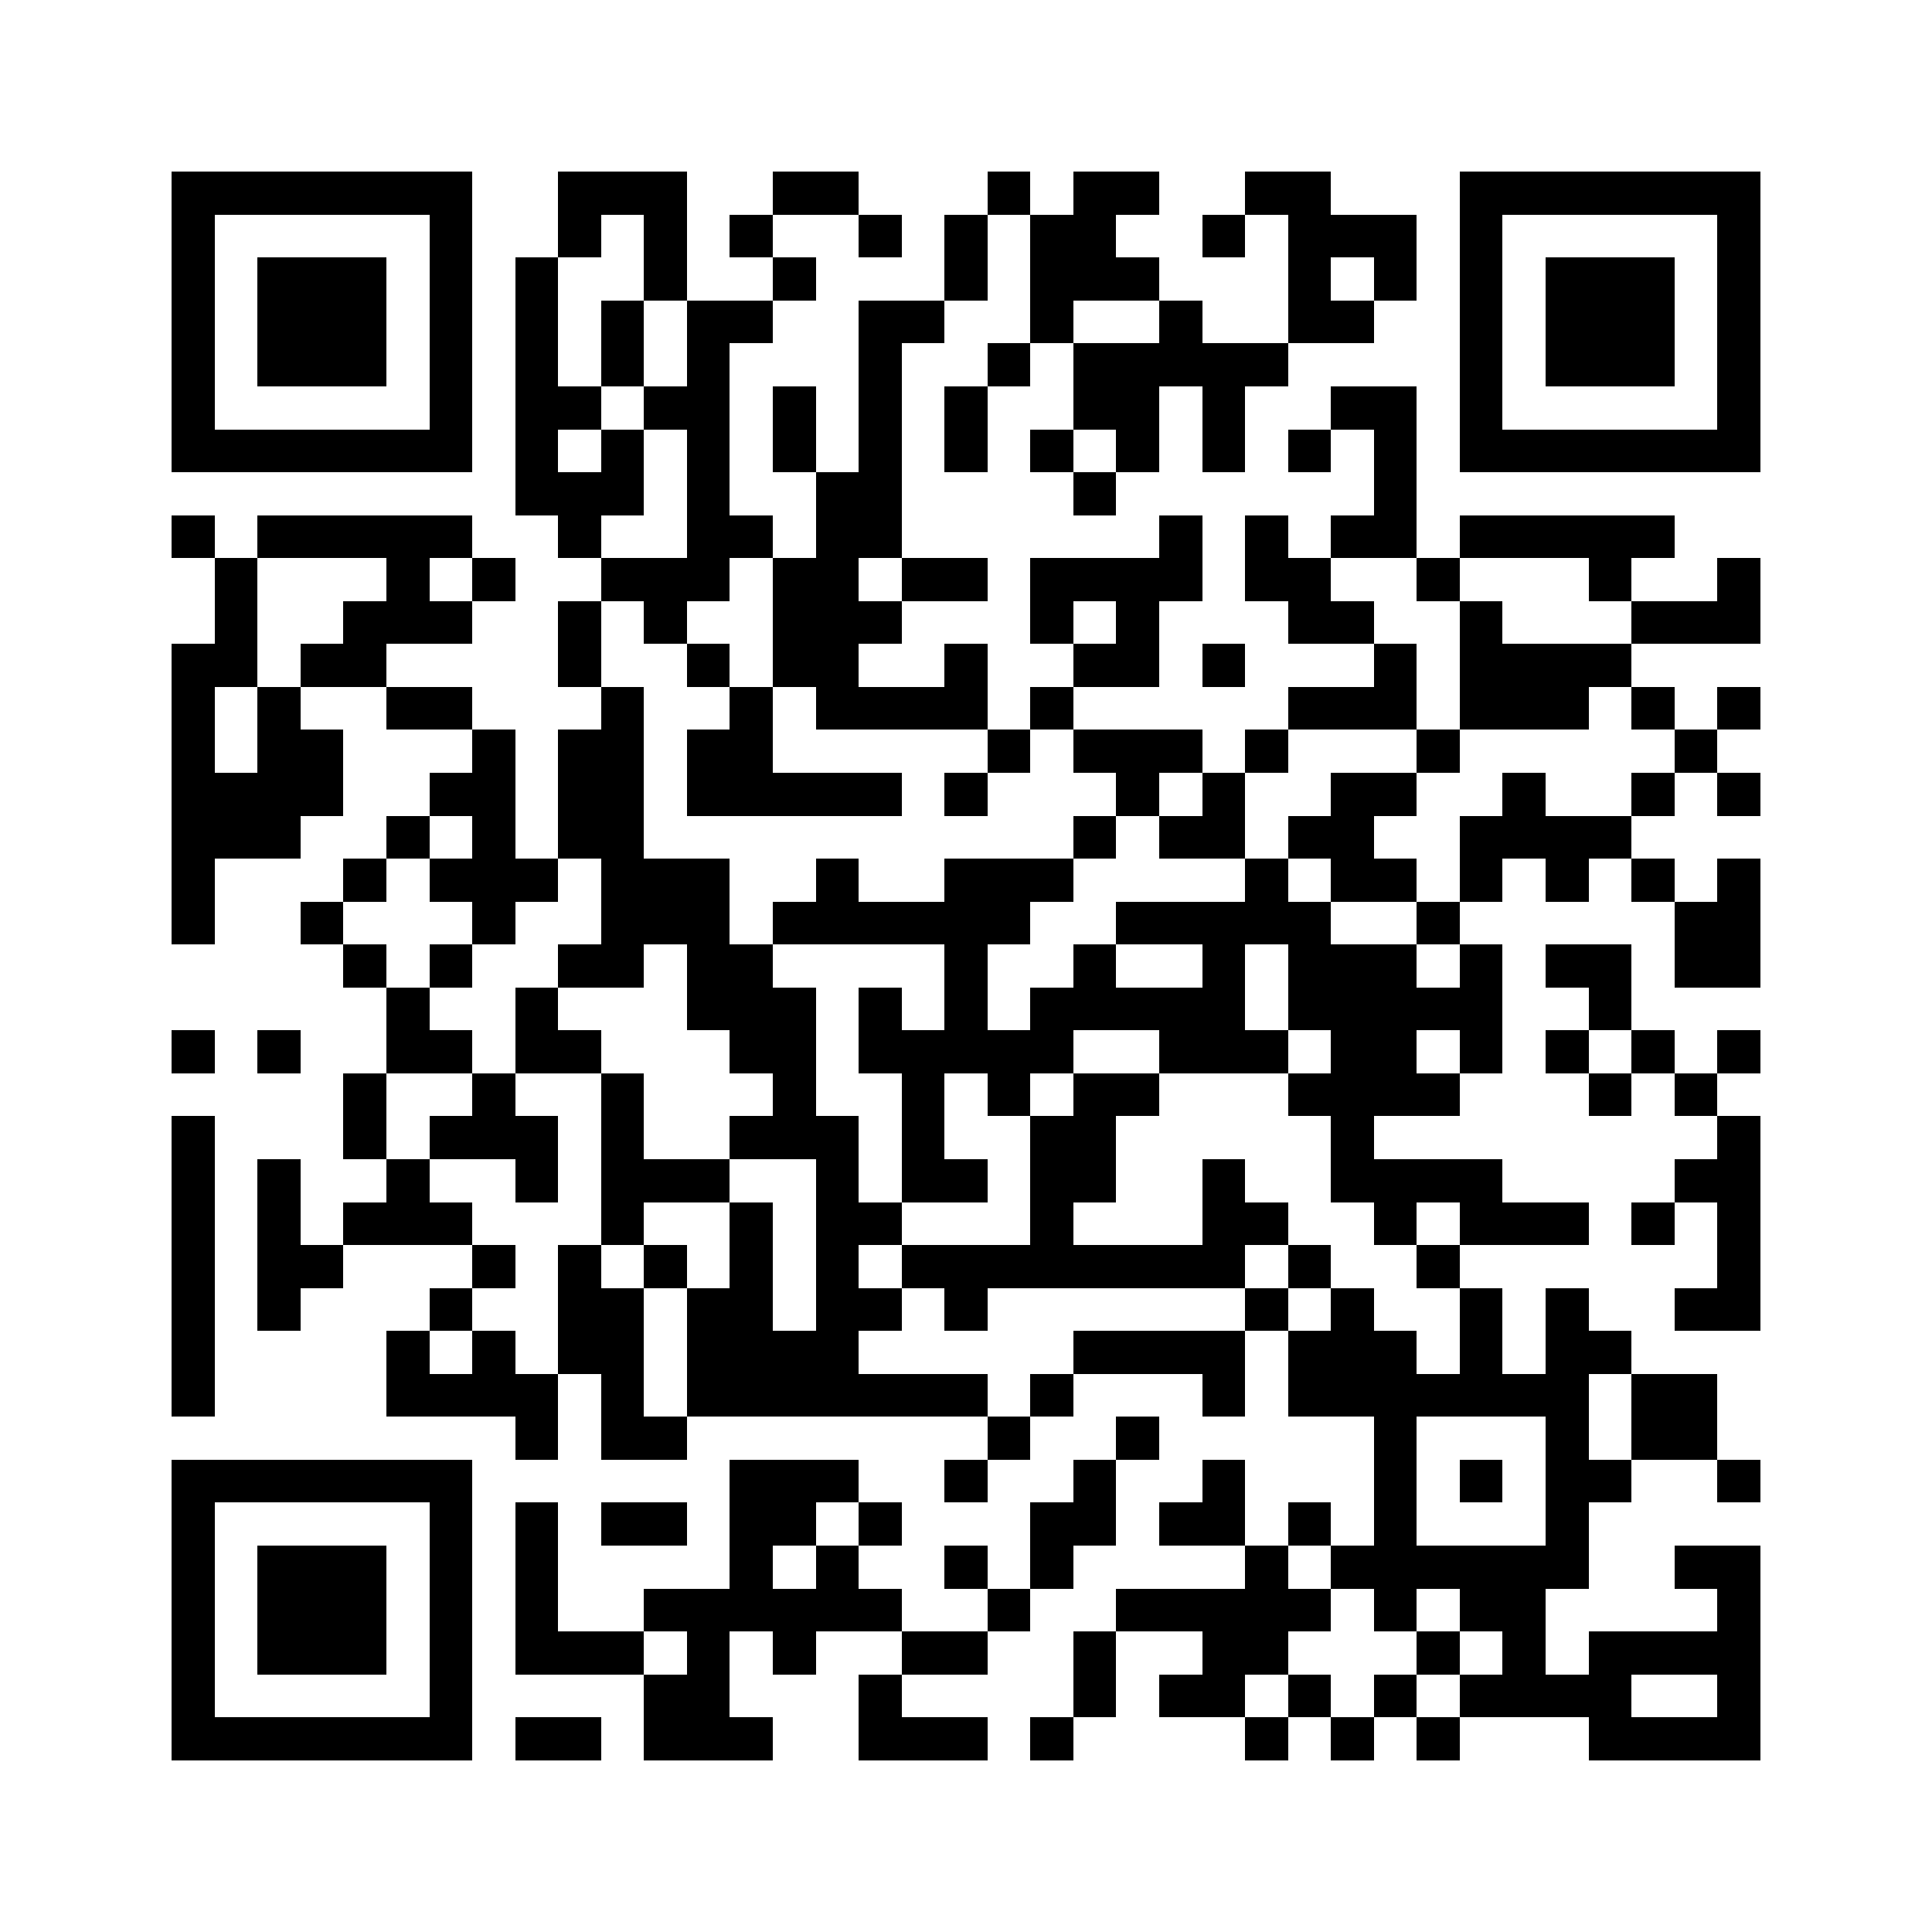
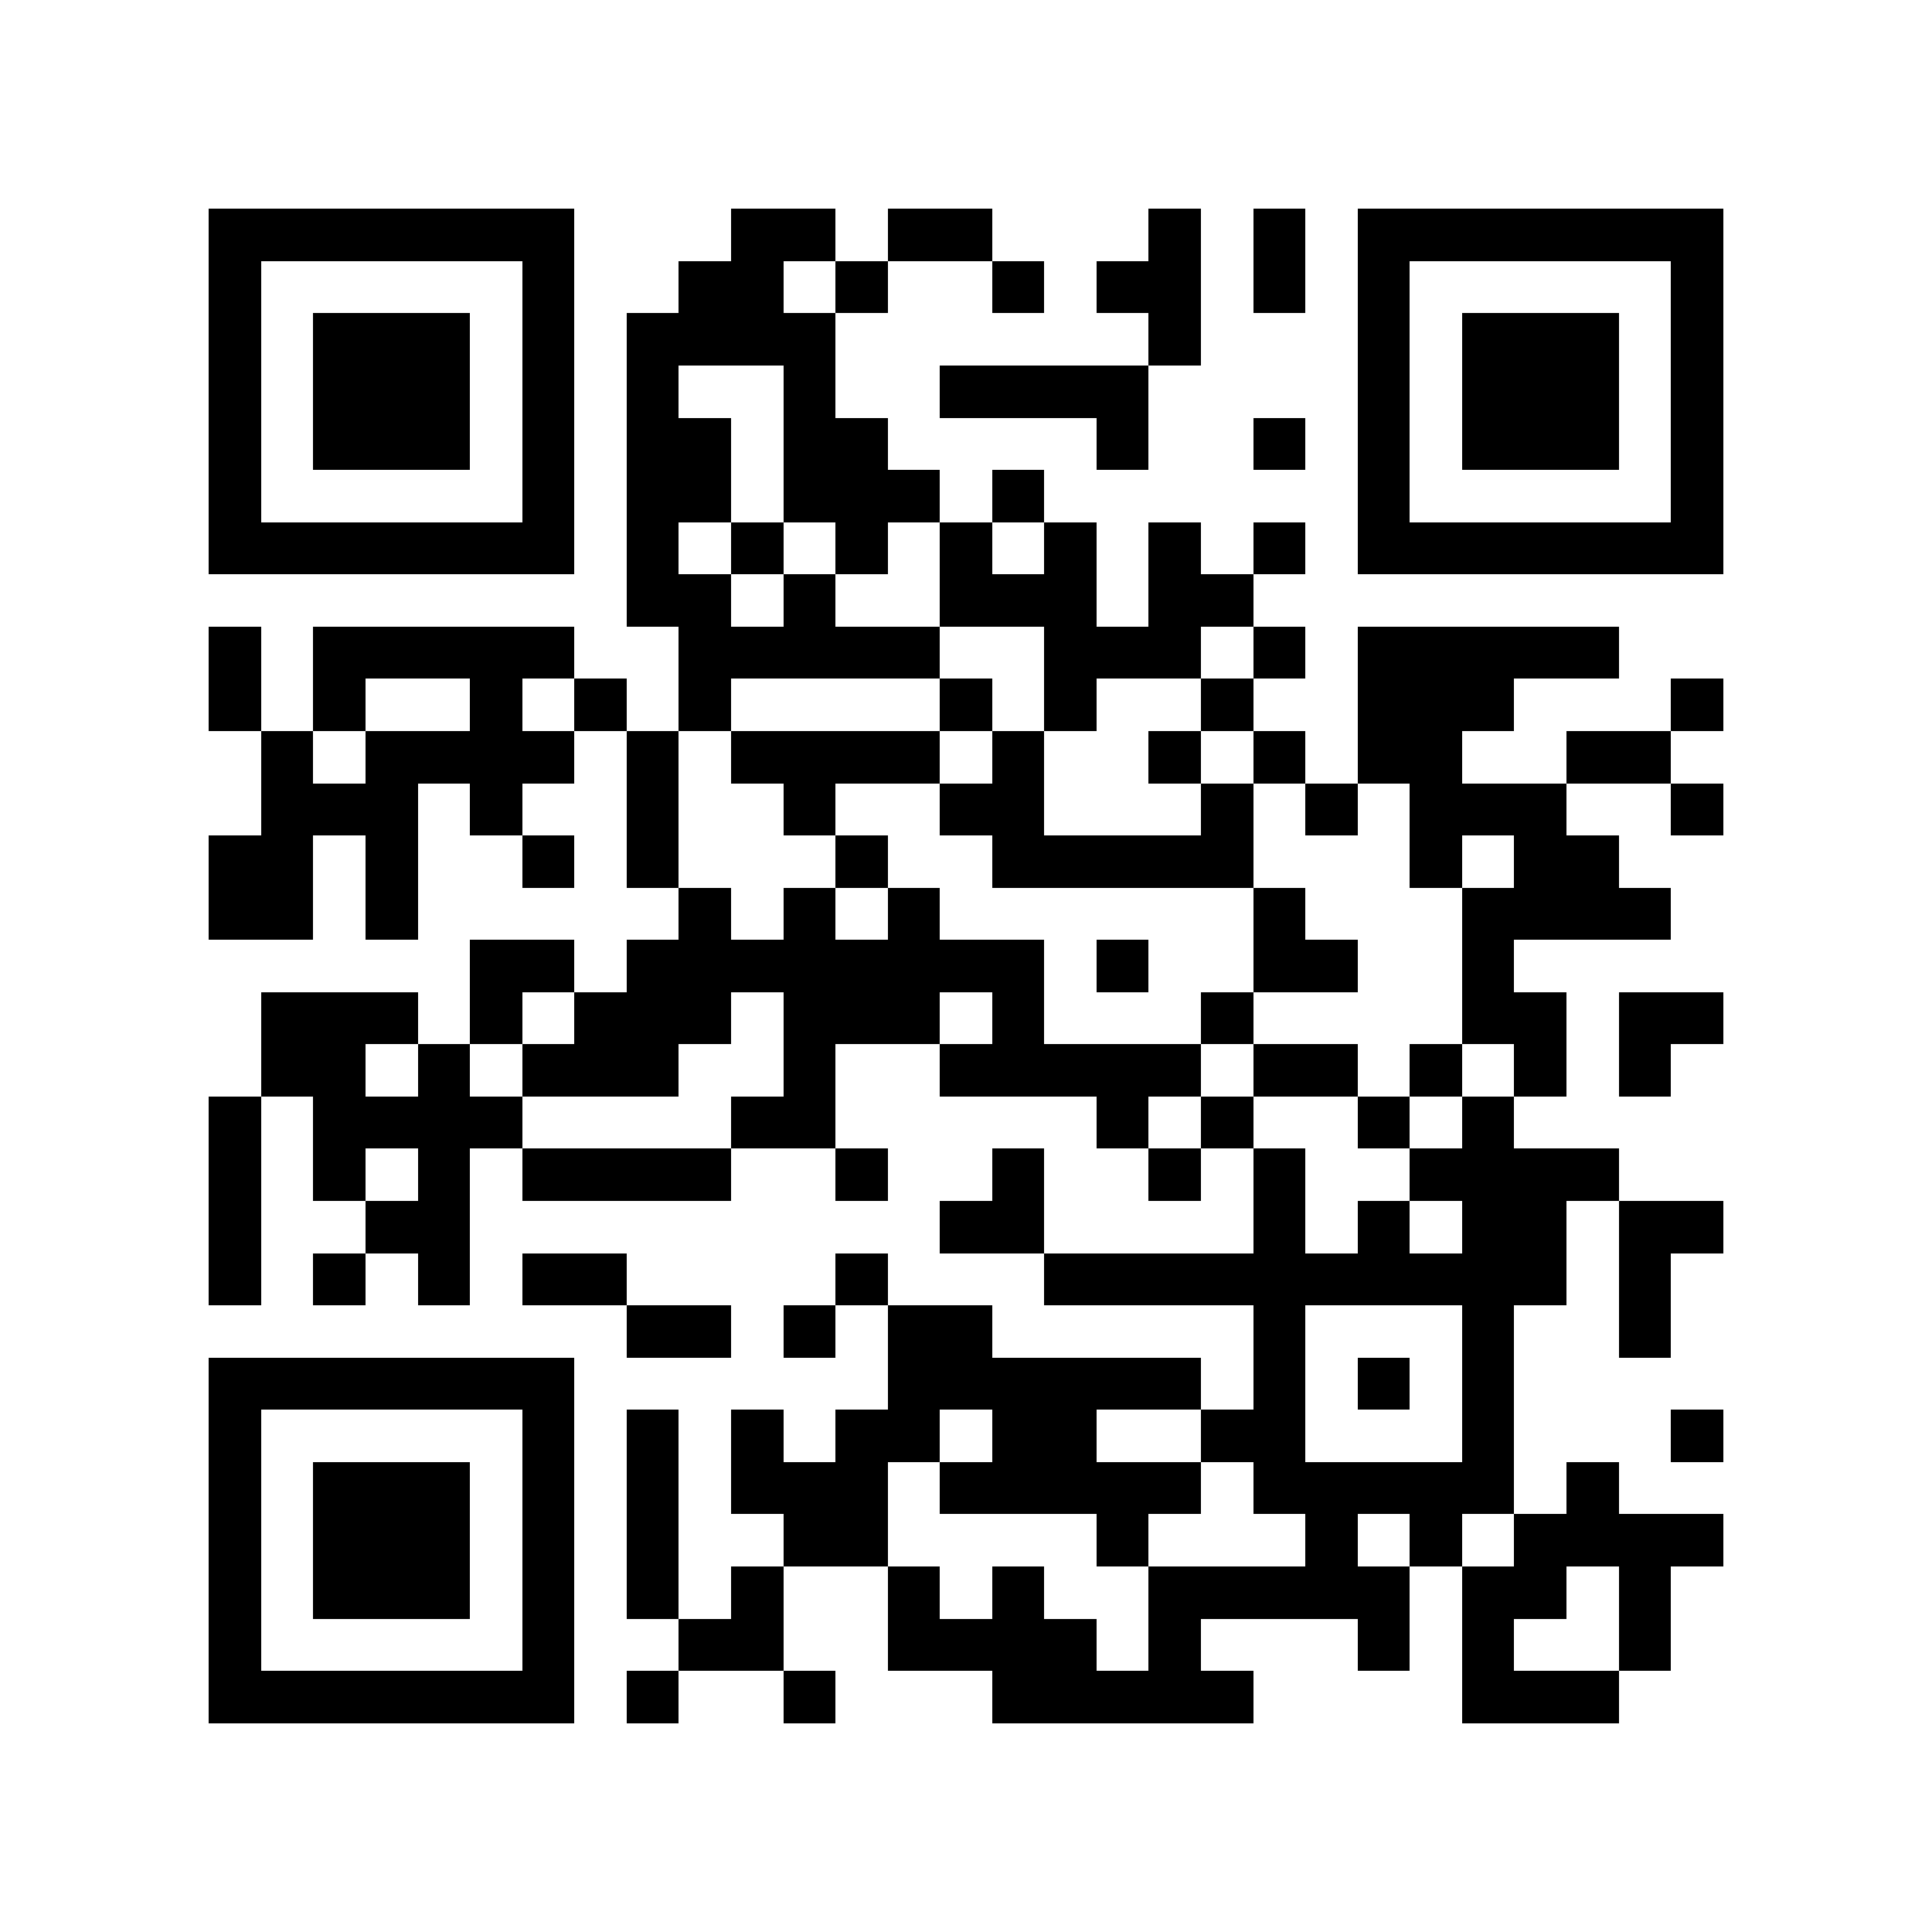
- <svg xmlns="http://www.w3.org/2000/svg" viewBox="0 0 45 45" width="360" height="360" shape-rendering="crispEdges">
+ <svg xmlns="http://www.w3.org/2000/svg" viewBox="0 0 37 37" width="360" height="360" shape-rendering="crispEdges">
  <rect width="100%" height="100%" fill="#fff" />
-   <path d="M4 4h1v1h-1zM5 4h1v1h-1zM6 4h1v1h-1zM7 4h1v1h-1zM8 4h1v1h-1zM9 4h1v1h-1zM10 4h1v1h-1zM13 4h1v1h-1zM14 4h1v1h-1zM15 4h1v1h-1zM18 4h1v1h-1zM19 4h1v1h-1zM23 4h1v1h-1zM25 4h1v1h-1zM26 4h1v1h-1zM29 4h1v1h-1zM30 4h1v1h-1zM34 4h1v1h-1zM35 4h1v1h-1zM36 4h1v1h-1zM37 4h1v1h-1zM38 4h1v1h-1zM39 4h1v1h-1zM40 4h1v1h-1zM4 5h1v1h-1zM10 5h1v1h-1zM13 5h1v1h-1zM15 5h1v1h-1zM17 5h1v1h-1zM20 5h1v1h-1zM22 5h1v1h-1zM24 5h1v1h-1zM25 5h1v1h-1zM28 5h1v1h-1zM30 5h1v1h-1zM31 5h1v1h-1zM32 5h1v1h-1zM34 5h1v1h-1zM40 5h1v1h-1zM4 6h1v1h-1zM6 6h1v1h-1zM7 6h1v1h-1zM8 6h1v1h-1zM10 6h1v1h-1zM12 6h1v1h-1zM15 6h1v1h-1zM18 6h1v1h-1zM22 6h1v1h-1zM24 6h1v1h-1zM25 6h1v1h-1zM26 6h1v1h-1zM30 6h1v1h-1zM32 6h1v1h-1zM34 6h1v1h-1zM36 6h1v1h-1zM37 6h1v1h-1zM38 6h1v1h-1zM40 6h1v1h-1zM4 7h1v1h-1zM6 7h1v1h-1zM7 7h1v1h-1zM8 7h1v1h-1zM10 7h1v1h-1zM12 7h1v1h-1zM14 7h1v1h-1zM16 7h1v1h-1zM17 7h1v1h-1zM20 7h1v1h-1zM21 7h1v1h-1zM24 7h1v1h-1zM27 7h1v1h-1zM30 7h1v1h-1zM31 7h1v1h-1zM34 7h1v1h-1zM36 7h1v1h-1zM37 7h1v1h-1zM38 7h1v1h-1zM40 7h1v1h-1zM4 8h1v1h-1zM6 8h1v1h-1zM7 8h1v1h-1zM8 8h1v1h-1zM10 8h1v1h-1zM12 8h1v1h-1zM14 8h1v1h-1zM16 8h1v1h-1zM20 8h1v1h-1zM23 8h1v1h-1zM25 8h1v1h-1zM26 8h1v1h-1zM27 8h1v1h-1zM28 8h1v1h-1zM29 8h1v1h-1zM34 8h1v1h-1zM36 8h1v1h-1zM37 8h1v1h-1zM38 8h1v1h-1zM40 8h1v1h-1zM4 9h1v1h-1zM10 9h1v1h-1zM12 9h1v1h-1zM13 9h1v1h-1zM15 9h1v1h-1zM16 9h1v1h-1zM18 9h1v1h-1zM20 9h1v1h-1zM22 9h1v1h-1zM25 9h1v1h-1zM26 9h1v1h-1zM28 9h1v1h-1zM31 9h1v1h-1zM32 9h1v1h-1zM34 9h1v1h-1zM40 9h1v1h-1zM4 10h1v1h-1zM5 10h1v1h-1zM6 10h1v1h-1zM7 10h1v1h-1zM8 10h1v1h-1zM9 10h1v1h-1zM10 10h1v1h-1zM12 10h1v1h-1zM14 10h1v1h-1zM16 10h1v1h-1zM18 10h1v1h-1zM20 10h1v1h-1zM22 10h1v1h-1zM24 10h1v1h-1zM26 10h1v1h-1zM28 10h1v1h-1zM30 10h1v1h-1zM32 10h1v1h-1zM34 10h1v1h-1zM35 10h1v1h-1zM36 10h1v1h-1zM37 10h1v1h-1zM38 10h1v1h-1zM39 10h1v1h-1zM40 10h1v1h-1zM12 11h1v1h-1zM13 11h1v1h-1zM14 11h1v1h-1zM16 11h1v1h-1zM19 11h1v1h-1zM20 11h1v1h-1zM25 11h1v1h-1zM32 11h1v1h-1zM4 12h1v1h-1zM6 12h1v1h-1zM7 12h1v1h-1zM8 12h1v1h-1zM9 12h1v1h-1zM10 12h1v1h-1zM13 12h1v1h-1zM16 12h1v1h-1zM17 12h1v1h-1zM19 12h1v1h-1zM20 12h1v1h-1zM27 12h1v1h-1zM29 12h1v1h-1zM31 12h1v1h-1zM32 12h1v1h-1zM34 12h1v1h-1zM35 12h1v1h-1zM36 12h1v1h-1zM37 12h1v1h-1zM38 12h1v1h-1zM5 13h1v1h-1zM9 13h1v1h-1zM11 13h1v1h-1zM14 13h1v1h-1zM15 13h1v1h-1zM16 13h1v1h-1zM18 13h1v1h-1zM19 13h1v1h-1zM21 13h1v1h-1zM22 13h1v1h-1zM24 13h1v1h-1zM25 13h1v1h-1zM26 13h1v1h-1zM27 13h1v1h-1zM29 13h1v1h-1zM30 13h1v1h-1zM33 13h1v1h-1zM37 13h1v1h-1zM40 13h1v1h-1zM5 14h1v1h-1zM8 14h1v1h-1zM9 14h1v1h-1zM10 14h1v1h-1zM13 14h1v1h-1zM15 14h1v1h-1zM18 14h1v1h-1zM19 14h1v1h-1zM20 14h1v1h-1zM24 14h1v1h-1zM26 14h1v1h-1zM30 14h1v1h-1zM31 14h1v1h-1zM34 14h1v1h-1zM38 14h1v1h-1zM39 14h1v1h-1zM40 14h1v1h-1zM4 15h1v1h-1zM5 15h1v1h-1zM7 15h1v1h-1zM8 15h1v1h-1zM13 15h1v1h-1zM16 15h1v1h-1zM18 15h1v1h-1zM19 15h1v1h-1zM22 15h1v1h-1zM25 15h1v1h-1zM26 15h1v1h-1zM28 15h1v1h-1zM32 15h1v1h-1zM34 15h1v1h-1zM35 15h1v1h-1zM36 15h1v1h-1zM37 15h1v1h-1zM4 16h1v1h-1zM6 16h1v1h-1zM9 16h1v1h-1zM10 16h1v1h-1zM14 16h1v1h-1zM17 16h1v1h-1zM19 16h1v1h-1zM20 16h1v1h-1zM21 16h1v1h-1zM22 16h1v1h-1zM24 16h1v1h-1zM30 16h1v1h-1zM31 16h1v1h-1zM32 16h1v1h-1zM34 16h1v1h-1zM35 16h1v1h-1zM36 16h1v1h-1zM38 16h1v1h-1zM40 16h1v1h-1zM4 17h1v1h-1zM6 17h1v1h-1zM7 17h1v1h-1zM11 17h1v1h-1zM13 17h1v1h-1zM14 17h1v1h-1zM16 17h1v1h-1zM17 17h1v1h-1zM23 17h1v1h-1zM25 17h1v1h-1zM26 17h1v1h-1zM27 17h1v1h-1zM29 17h1v1h-1zM33 17h1v1h-1zM39 17h1v1h-1zM4 18h1v1h-1zM5 18h1v1h-1zM6 18h1v1h-1zM7 18h1v1h-1zM10 18h1v1h-1zM11 18h1v1h-1zM13 18h1v1h-1zM14 18h1v1h-1zM16 18h1v1h-1zM17 18h1v1h-1zM18 18h1v1h-1zM19 18h1v1h-1zM20 18h1v1h-1zM22 18h1v1h-1zM26 18h1v1h-1zM28 18h1v1h-1zM31 18h1v1h-1zM32 18h1v1h-1zM35 18h1v1h-1zM38 18h1v1h-1zM40 18h1v1h-1zM4 19h1v1h-1zM5 19h1v1h-1zM6 19h1v1h-1zM9 19h1v1h-1zM11 19h1v1h-1zM13 19h1v1h-1zM14 19h1v1h-1zM25 19h1v1h-1zM27 19h1v1h-1zM28 19h1v1h-1zM30 19h1v1h-1zM31 19h1v1h-1zM34 19h1v1h-1zM35 19h1v1h-1zM36 19h1v1h-1zM37 19h1v1h-1zM4 20h1v1h-1zM8 20h1v1h-1zM10 20h1v1h-1zM11 20h1v1h-1zM12 20h1v1h-1zM14 20h1v1h-1zM15 20h1v1h-1zM16 20h1v1h-1zM19 20h1v1h-1zM22 20h1v1h-1zM23 20h1v1h-1zM24 20h1v1h-1zM29 20h1v1h-1zM31 20h1v1h-1zM32 20h1v1h-1zM34 20h1v1h-1zM36 20h1v1h-1zM38 20h1v1h-1zM40 20h1v1h-1zM4 21h1v1h-1zM7 21h1v1h-1zM11 21h1v1h-1zM14 21h1v1h-1zM15 21h1v1h-1zM16 21h1v1h-1zM18 21h1v1h-1zM19 21h1v1h-1zM20 21h1v1h-1zM21 21h1v1h-1zM22 21h1v1h-1zM23 21h1v1h-1zM26 21h1v1h-1zM27 21h1v1h-1zM28 21h1v1h-1zM29 21h1v1h-1zM30 21h1v1h-1zM33 21h1v1h-1zM39 21h1v1h-1zM40 21h1v1h-1zM8 22h1v1h-1zM10 22h1v1h-1zM13 22h1v1h-1zM14 22h1v1h-1zM16 22h1v1h-1zM17 22h1v1h-1zM22 22h1v1h-1zM25 22h1v1h-1zM28 22h1v1h-1zM30 22h1v1h-1zM31 22h1v1h-1zM32 22h1v1h-1zM34 22h1v1h-1zM36 22h1v1h-1zM37 22h1v1h-1zM39 22h1v1h-1zM40 22h1v1h-1zM9 23h1v1h-1zM12 23h1v1h-1zM16 23h1v1h-1zM17 23h1v1h-1zM18 23h1v1h-1zM20 23h1v1h-1zM22 23h1v1h-1zM24 23h1v1h-1zM25 23h1v1h-1zM26 23h1v1h-1zM27 23h1v1h-1zM28 23h1v1h-1zM30 23h1v1h-1zM31 23h1v1h-1zM32 23h1v1h-1zM33 23h1v1h-1zM34 23h1v1h-1zM37 23h1v1h-1zM4 24h1v1h-1zM6 24h1v1h-1zM9 24h1v1h-1zM10 24h1v1h-1zM12 24h1v1h-1zM13 24h1v1h-1zM17 24h1v1h-1zM18 24h1v1h-1zM20 24h1v1h-1zM21 24h1v1h-1zM22 24h1v1h-1zM23 24h1v1h-1zM24 24h1v1h-1zM27 24h1v1h-1zM28 24h1v1h-1zM29 24h1v1h-1zM31 24h1v1h-1zM32 24h1v1h-1zM34 24h1v1h-1zM36 24h1v1h-1zM38 24h1v1h-1zM40 24h1v1h-1zM8 25h1v1h-1zM11 25h1v1h-1zM14 25h1v1h-1zM18 25h1v1h-1zM21 25h1v1h-1zM23 25h1v1h-1zM25 25h1v1h-1zM26 25h1v1h-1zM30 25h1v1h-1zM31 25h1v1h-1zM32 25h1v1h-1zM33 25h1v1h-1zM37 25h1v1h-1zM39 25h1v1h-1zM4 26h1v1h-1zM8 26h1v1h-1zM10 26h1v1h-1zM11 26h1v1h-1zM12 26h1v1h-1zM14 26h1v1h-1zM17 26h1v1h-1zM18 26h1v1h-1zM19 26h1v1h-1zM21 26h1v1h-1zM24 26h1v1h-1zM25 26h1v1h-1zM31 26h1v1h-1zM40 26h1v1h-1zM4 27h1v1h-1zM6 27h1v1h-1zM9 27h1v1h-1zM12 27h1v1h-1zM14 27h1v1h-1zM15 27h1v1h-1zM16 27h1v1h-1zM19 27h1v1h-1zM21 27h1v1h-1zM22 27h1v1h-1zM24 27h1v1h-1zM25 27h1v1h-1zM28 27h1v1h-1zM31 27h1v1h-1zM32 27h1v1h-1zM33 27h1v1h-1zM34 27h1v1h-1zM39 27h1v1h-1zM40 27h1v1h-1zM4 28h1v1h-1zM6 28h1v1h-1zM8 28h1v1h-1zM9 28h1v1h-1zM10 28h1v1h-1zM14 28h1v1h-1zM17 28h1v1h-1zM19 28h1v1h-1zM20 28h1v1h-1zM24 28h1v1h-1zM28 28h1v1h-1zM29 28h1v1h-1zM32 28h1v1h-1zM34 28h1v1h-1zM35 28h1v1h-1zM36 28h1v1h-1zM38 28h1v1h-1zM40 28h1v1h-1zM4 29h1v1h-1zM6 29h1v1h-1zM7 29h1v1h-1zM11 29h1v1h-1zM13 29h1v1h-1zM15 29h1v1h-1zM17 29h1v1h-1zM19 29h1v1h-1zM21 29h1v1h-1zM22 29h1v1h-1zM23 29h1v1h-1zM24 29h1v1h-1zM25 29h1v1h-1zM26 29h1v1h-1zM27 29h1v1h-1zM28 29h1v1h-1zM30 29h1v1h-1zM33 29h1v1h-1zM40 29h1v1h-1zM4 30h1v1h-1zM6 30h1v1h-1zM10 30h1v1h-1zM13 30h1v1h-1zM14 30h1v1h-1zM16 30h1v1h-1zM17 30h1v1h-1zM19 30h1v1h-1zM20 30h1v1h-1zM22 30h1v1h-1zM29 30h1v1h-1zM31 30h1v1h-1zM34 30h1v1h-1zM36 30h1v1h-1zM39 30h1v1h-1zM40 30h1v1h-1zM4 31h1v1h-1zM9 31h1v1h-1zM11 31h1v1h-1zM13 31h1v1h-1zM14 31h1v1h-1zM16 31h1v1h-1zM17 31h1v1h-1zM18 31h1v1h-1zM19 31h1v1h-1zM25 31h1v1h-1zM26 31h1v1h-1zM27 31h1v1h-1zM28 31h1v1h-1zM30 31h1v1h-1zM31 31h1v1h-1zM32 31h1v1h-1zM34 31h1v1h-1zM36 31h1v1h-1zM37 31h1v1h-1zM4 32h1v1h-1zM9 32h1v1h-1zM10 32h1v1h-1zM11 32h1v1h-1zM12 32h1v1h-1zM14 32h1v1h-1zM16 32h1v1h-1zM17 32h1v1h-1zM18 32h1v1h-1zM19 32h1v1h-1zM20 32h1v1h-1zM21 32h1v1h-1zM22 32h1v1h-1zM24 32h1v1h-1zM28 32h1v1h-1zM30 32h1v1h-1zM31 32h1v1h-1zM32 32h1v1h-1zM33 32h1v1h-1zM34 32h1v1h-1zM35 32h1v1h-1zM36 32h1v1h-1zM38 32h1v1h-1zM39 32h1v1h-1zM12 33h1v1h-1zM14 33h1v1h-1zM15 33h1v1h-1zM23 33h1v1h-1zM26 33h1v1h-1zM32 33h1v1h-1zM36 33h1v1h-1zM38 33h1v1h-1zM39 33h1v1h-1zM4 34h1v1h-1zM5 34h1v1h-1zM6 34h1v1h-1zM7 34h1v1h-1zM8 34h1v1h-1zM9 34h1v1h-1zM10 34h1v1h-1zM17 34h1v1h-1zM18 34h1v1h-1zM19 34h1v1h-1zM22 34h1v1h-1zM25 34h1v1h-1zM28 34h1v1h-1zM32 34h1v1h-1zM34 34h1v1h-1zM36 34h1v1h-1zM37 34h1v1h-1zM40 34h1v1h-1zM4 35h1v1h-1zM10 35h1v1h-1zM12 35h1v1h-1zM14 35h1v1h-1zM15 35h1v1h-1zM17 35h1v1h-1zM18 35h1v1h-1zM20 35h1v1h-1zM24 35h1v1h-1zM25 35h1v1h-1zM27 35h1v1h-1zM28 35h1v1h-1zM30 35h1v1h-1zM32 35h1v1h-1zM36 35h1v1h-1zM4 36h1v1h-1zM6 36h1v1h-1zM7 36h1v1h-1zM8 36h1v1h-1zM10 36h1v1h-1zM12 36h1v1h-1zM17 36h1v1h-1zM19 36h1v1h-1zM22 36h1v1h-1zM24 36h1v1h-1zM29 36h1v1h-1zM31 36h1v1h-1zM32 36h1v1h-1zM33 36h1v1h-1zM34 36h1v1h-1zM35 36h1v1h-1zM36 36h1v1h-1zM39 36h1v1h-1zM40 36h1v1h-1zM4 37h1v1h-1zM6 37h1v1h-1zM7 37h1v1h-1zM8 37h1v1h-1zM10 37h1v1h-1zM12 37h1v1h-1zM15 37h1v1h-1zM16 37h1v1h-1zM17 37h1v1h-1zM18 37h1v1h-1zM19 37h1v1h-1zM20 37h1v1h-1zM23 37h1v1h-1zM26 37h1v1h-1zM27 37h1v1h-1zM28 37h1v1h-1zM29 37h1v1h-1zM30 37h1v1h-1zM32 37h1v1h-1zM34 37h1v1h-1zM35 37h1v1h-1zM40 37h1v1h-1zM4 38h1v1h-1zM6 38h1v1h-1zM7 38h1v1h-1zM8 38h1v1h-1zM10 38h1v1h-1zM12 38h1v1h-1zM13 38h1v1h-1zM14 38h1v1h-1zM16 38h1v1h-1zM18 38h1v1h-1zM21 38h1v1h-1zM22 38h1v1h-1zM25 38h1v1h-1zM28 38h1v1h-1zM29 38h1v1h-1zM33 38h1v1h-1zM35 38h1v1h-1zM37 38h1v1h-1zM38 38h1v1h-1zM39 38h1v1h-1zM40 38h1v1h-1zM4 39h1v1h-1zM10 39h1v1h-1zM15 39h1v1h-1zM16 39h1v1h-1zM20 39h1v1h-1zM25 39h1v1h-1zM27 39h1v1h-1zM28 39h1v1h-1zM30 39h1v1h-1zM32 39h1v1h-1zM34 39h1v1h-1zM35 39h1v1h-1zM36 39h1v1h-1zM37 39h1v1h-1zM40 39h1v1h-1zM4 40h1v1h-1zM5 40h1v1h-1zM6 40h1v1h-1zM7 40h1v1h-1zM8 40h1v1h-1zM9 40h1v1h-1zM10 40h1v1h-1zM12 40h1v1h-1zM13 40h1v1h-1zM15 40h1v1h-1zM16 40h1v1h-1zM17 40h1v1h-1zM20 40h1v1h-1zM21 40h1v1h-1zM22 40h1v1h-1zM24 40h1v1h-1zM29 40h1v1h-1zM31 40h1v1h-1zM33 40h1v1h-1zM37 40h1v1h-1zM38 40h1v1h-1zM39 40h1v1h-1zM40 40h1v1h-1z" fill="#000" />
+   <path d="M4 4h1v1h-1zM5 4h1v1h-1zM6 4h1v1h-1zM7 4h1v1h-1zM8 4h1v1h-1zM9 4h1v1h-1zM10 4h1v1h-1zM14 4h1v1h-1zM15 4h1v1h-1zM17 4h1v1h-1zM18 4h1v1h-1zM22 4h1v1h-1zM24 4h1v1h-1zM26 4h1v1h-1zM27 4h1v1h-1zM28 4h1v1h-1zM29 4h1v1h-1zM30 4h1v1h-1zM31 4h1v1h-1zM32 4h1v1h-1zM4 5h1v1h-1zM10 5h1v1h-1zM13 5h1v1h-1zM14 5h1v1h-1zM16 5h1v1h-1zM19 5h1v1h-1zM21 5h1v1h-1zM22 5h1v1h-1zM24 5h1v1h-1zM26 5h1v1h-1zM32 5h1v1h-1zM4 6h1v1h-1zM6 6h1v1h-1zM7 6h1v1h-1zM8 6h1v1h-1zM10 6h1v1h-1zM12 6h1v1h-1zM13 6h1v1h-1zM14 6h1v1h-1zM15 6h1v1h-1zM22 6h1v1h-1zM26 6h1v1h-1zM28 6h1v1h-1zM29 6h1v1h-1zM30 6h1v1h-1zM32 6h1v1h-1zM4 7h1v1h-1zM6 7h1v1h-1zM7 7h1v1h-1zM8 7h1v1h-1zM10 7h1v1h-1zM12 7h1v1h-1zM15 7h1v1h-1zM18 7h1v1h-1zM19 7h1v1h-1zM20 7h1v1h-1zM21 7h1v1h-1zM26 7h1v1h-1zM28 7h1v1h-1zM29 7h1v1h-1zM30 7h1v1h-1zM32 7h1v1h-1zM4 8h1v1h-1zM6 8h1v1h-1zM7 8h1v1h-1zM8 8h1v1h-1zM10 8h1v1h-1zM12 8h1v1h-1zM13 8h1v1h-1zM15 8h1v1h-1zM16 8h1v1h-1zM21 8h1v1h-1zM24 8h1v1h-1zM26 8h1v1h-1zM28 8h1v1h-1zM29 8h1v1h-1zM30 8h1v1h-1zM32 8h1v1h-1zM4 9h1v1h-1zM10 9h1v1h-1zM12 9h1v1h-1zM13 9h1v1h-1zM15 9h1v1h-1zM16 9h1v1h-1zM17 9h1v1h-1zM19 9h1v1h-1zM26 9h1v1h-1zM32 9h1v1h-1zM4 10h1v1h-1zM5 10h1v1h-1zM6 10h1v1h-1zM7 10h1v1h-1zM8 10h1v1h-1zM9 10h1v1h-1zM10 10h1v1h-1zM12 10h1v1h-1zM14 10h1v1h-1zM16 10h1v1h-1zM18 10h1v1h-1zM20 10h1v1h-1zM22 10h1v1h-1zM24 10h1v1h-1zM26 10h1v1h-1zM27 10h1v1h-1zM28 10h1v1h-1zM29 10h1v1h-1zM30 10h1v1h-1zM31 10h1v1h-1zM32 10h1v1h-1zM12 11h1v1h-1zM13 11h1v1h-1zM15 11h1v1h-1zM18 11h1v1h-1zM19 11h1v1h-1zM20 11h1v1h-1zM22 11h1v1h-1zM23 11h1v1h-1zM4 12h1v1h-1zM6 12h1v1h-1zM7 12h1v1h-1zM8 12h1v1h-1zM9 12h1v1h-1zM10 12h1v1h-1zM13 12h1v1h-1zM14 12h1v1h-1zM15 12h1v1h-1zM16 12h1v1h-1zM17 12h1v1h-1zM20 12h1v1h-1zM21 12h1v1h-1zM22 12h1v1h-1zM24 12h1v1h-1zM26 12h1v1h-1zM27 12h1v1h-1zM28 12h1v1h-1zM29 12h1v1h-1zM30 12h1v1h-1zM4 13h1v1h-1zM6 13h1v1h-1zM9 13h1v1h-1zM11 13h1v1h-1zM13 13h1v1h-1zM18 13h1v1h-1zM20 13h1v1h-1zM23 13h1v1h-1zM26 13h1v1h-1zM27 13h1v1h-1zM28 13h1v1h-1zM32 13h1v1h-1zM5 14h1v1h-1zM7 14h1v1h-1zM8 14h1v1h-1zM9 14h1v1h-1zM10 14h1v1h-1zM12 14h1v1h-1zM14 14h1v1h-1zM15 14h1v1h-1zM16 14h1v1h-1zM17 14h1v1h-1zM19 14h1v1h-1zM22 14h1v1h-1zM24 14h1v1h-1zM26 14h1v1h-1zM27 14h1v1h-1zM30 14h1v1h-1zM31 14h1v1h-1zM5 15h1v1h-1zM6 15h1v1h-1zM7 15h1v1h-1zM9 15h1v1h-1zM12 15h1v1h-1zM15 15h1v1h-1zM18 15h1v1h-1zM19 15h1v1h-1zM23 15h1v1h-1zM25 15h1v1h-1zM27 15h1v1h-1zM28 15h1v1h-1zM29 15h1v1h-1zM32 15h1v1h-1zM4 16h1v1h-1zM5 16h1v1h-1zM7 16h1v1h-1zM10 16h1v1h-1zM12 16h1v1h-1zM16 16h1v1h-1zM19 16h1v1h-1zM20 16h1v1h-1zM21 16h1v1h-1zM22 16h1v1h-1zM23 16h1v1h-1zM27 16h1v1h-1zM29 16h1v1h-1zM30 16h1v1h-1zM4 17h1v1h-1zM5 17h1v1h-1zM7 17h1v1h-1zM13 17h1v1h-1zM15 17h1v1h-1zM17 17h1v1h-1zM24 17h1v1h-1zM28 17h1v1h-1zM29 17h1v1h-1zM30 17h1v1h-1zM31 17h1v1h-1zM9 18h1v1h-1zM10 18h1v1h-1zM12 18h1v1h-1zM13 18h1v1h-1zM14 18h1v1h-1zM15 18h1v1h-1zM16 18h1v1h-1zM17 18h1v1h-1zM18 18h1v1h-1zM19 18h1v1h-1zM21 18h1v1h-1zM24 18h1v1h-1zM25 18h1v1h-1zM28 18h1v1h-1zM5 19h1v1h-1zM6 19h1v1h-1zM7 19h1v1h-1zM9 19h1v1h-1zM11 19h1v1h-1zM12 19h1v1h-1zM13 19h1v1h-1zM15 19h1v1h-1zM16 19h1v1h-1zM17 19h1v1h-1zM19 19h1v1h-1zM23 19h1v1h-1zM28 19h1v1h-1zM29 19h1v1h-1zM31 19h1v1h-1zM32 19h1v1h-1zM5 20h1v1h-1zM6 20h1v1h-1zM8 20h1v1h-1zM10 20h1v1h-1zM11 20h1v1h-1zM12 20h1v1h-1zM15 20h1v1h-1zM18 20h1v1h-1zM19 20h1v1h-1zM20 20h1v1h-1zM21 20h1v1h-1zM22 20h1v1h-1zM24 20h1v1h-1zM25 20h1v1h-1zM27 20h1v1h-1zM29 20h1v1h-1zM31 20h1v1h-1zM4 21h1v1h-1zM6 21h1v1h-1zM7 21h1v1h-1zM8 21h1v1h-1zM9 21h1v1h-1zM14 21h1v1h-1zM15 21h1v1h-1zM21 21h1v1h-1zM23 21h1v1h-1zM26 21h1v1h-1zM28 21h1v1h-1zM4 22h1v1h-1zM6 22h1v1h-1zM8 22h1v1h-1zM10 22h1v1h-1zM11 22h1v1h-1zM12 22h1v1h-1zM13 22h1v1h-1zM16 22h1v1h-1zM19 22h1v1h-1zM22 22h1v1h-1zM24 22h1v1h-1zM27 22h1v1h-1zM28 22h1v1h-1zM29 22h1v1h-1zM30 22h1v1h-1zM4 23h1v1h-1zM7 23h1v1h-1zM8 23h1v1h-1zM18 23h1v1h-1zM19 23h1v1h-1zM24 23h1v1h-1zM26 23h1v1h-1zM28 23h1v1h-1zM29 23h1v1h-1zM31 23h1v1h-1zM32 23h1v1h-1zM4 24h1v1h-1zM6 24h1v1h-1zM8 24h1v1h-1zM10 24h1v1h-1zM11 24h1v1h-1zM16 24h1v1h-1zM20 24h1v1h-1zM21 24h1v1h-1zM22 24h1v1h-1zM23 24h1v1h-1zM24 24h1v1h-1zM25 24h1v1h-1zM26 24h1v1h-1zM27 24h1v1h-1zM28 24h1v1h-1zM29 24h1v1h-1zM31 24h1v1h-1zM12 25h1v1h-1zM13 25h1v1h-1zM15 25h1v1h-1zM17 25h1v1h-1zM18 25h1v1h-1zM24 25h1v1h-1zM28 25h1v1h-1zM31 25h1v1h-1zM4 26h1v1h-1zM5 26h1v1h-1zM6 26h1v1h-1zM7 26h1v1h-1zM8 26h1v1h-1zM9 26h1v1h-1zM10 26h1v1h-1zM17 26h1v1h-1zM18 26h1v1h-1zM19 26h1v1h-1zM20 26h1v1h-1zM21 26h1v1h-1zM22 26h1v1h-1zM24 26h1v1h-1zM26 26h1v1h-1zM28 26h1v1h-1zM4 27h1v1h-1zM10 27h1v1h-1zM12 27h1v1h-1zM14 27h1v1h-1zM16 27h1v1h-1zM17 27h1v1h-1zM19 27h1v1h-1zM20 27h1v1h-1zM23 27h1v1h-1zM24 27h1v1h-1zM28 27h1v1h-1zM32 27h1v1h-1zM4 28h1v1h-1zM6 28h1v1h-1zM7 28h1v1h-1zM8 28h1v1h-1zM10 28h1v1h-1zM12 28h1v1h-1zM14 28h1v1h-1zM15 28h1v1h-1zM16 28h1v1h-1zM18 28h1v1h-1zM19 28h1v1h-1zM20 28h1v1h-1zM21 28h1v1h-1zM22 28h1v1h-1zM24 28h1v1h-1zM25 28h1v1h-1zM26 28h1v1h-1zM27 28h1v1h-1zM28 28h1v1h-1zM30 28h1v1h-1zM4 29h1v1h-1zM6 29h1v1h-1zM7 29h1v1h-1zM8 29h1v1h-1zM10 29h1v1h-1zM12 29h1v1h-1zM15 29h1v1h-1zM16 29h1v1h-1zM21 29h1v1h-1zM25 29h1v1h-1zM27 29h1v1h-1zM29 29h1v1h-1zM30 29h1v1h-1zM31 29h1v1h-1zM32 29h1v1h-1zM4 30h1v1h-1zM6 30h1v1h-1zM7 30h1v1h-1zM8 30h1v1h-1zM10 30h1v1h-1zM12 30h1v1h-1zM14 30h1v1h-1zM17 30h1v1h-1zM19 30h1v1h-1zM22 30h1v1h-1zM23 30h1v1h-1zM24 30h1v1h-1zM25 30h1v1h-1zM26 30h1v1h-1zM28 30h1v1h-1zM29 30h1v1h-1zM31 30h1v1h-1zM4 31h1v1h-1zM10 31h1v1h-1zM13 31h1v1h-1zM14 31h1v1h-1zM17 31h1v1h-1zM18 31h1v1h-1zM19 31h1v1h-1zM20 31h1v1h-1zM22 31h1v1h-1zM26 31h1v1h-1zM28 31h1v1h-1zM31 31h1v1h-1zM4 32h1v1h-1zM5 32h1v1h-1zM6 32h1v1h-1zM7 32h1v1h-1zM8 32h1v1h-1zM9 32h1v1h-1zM10 32h1v1h-1zM12 32h1v1h-1zM15 32h1v1h-1zM19 32h1v1h-1zM20 32h1v1h-1zM21 32h1v1h-1zM22 32h1v1h-1zM23 32h1v1h-1zM28 32h1v1h-1zM29 32h1v1h-1zM30 32h1v1h-1z" />
</svg>
